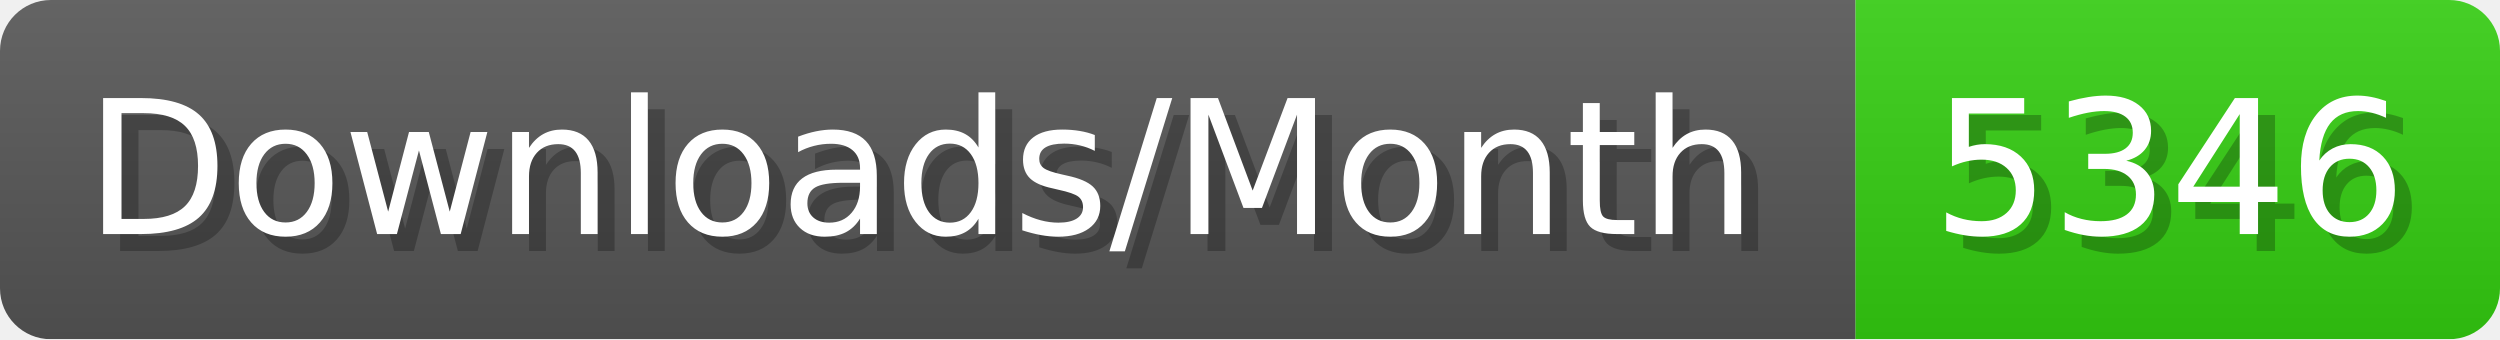
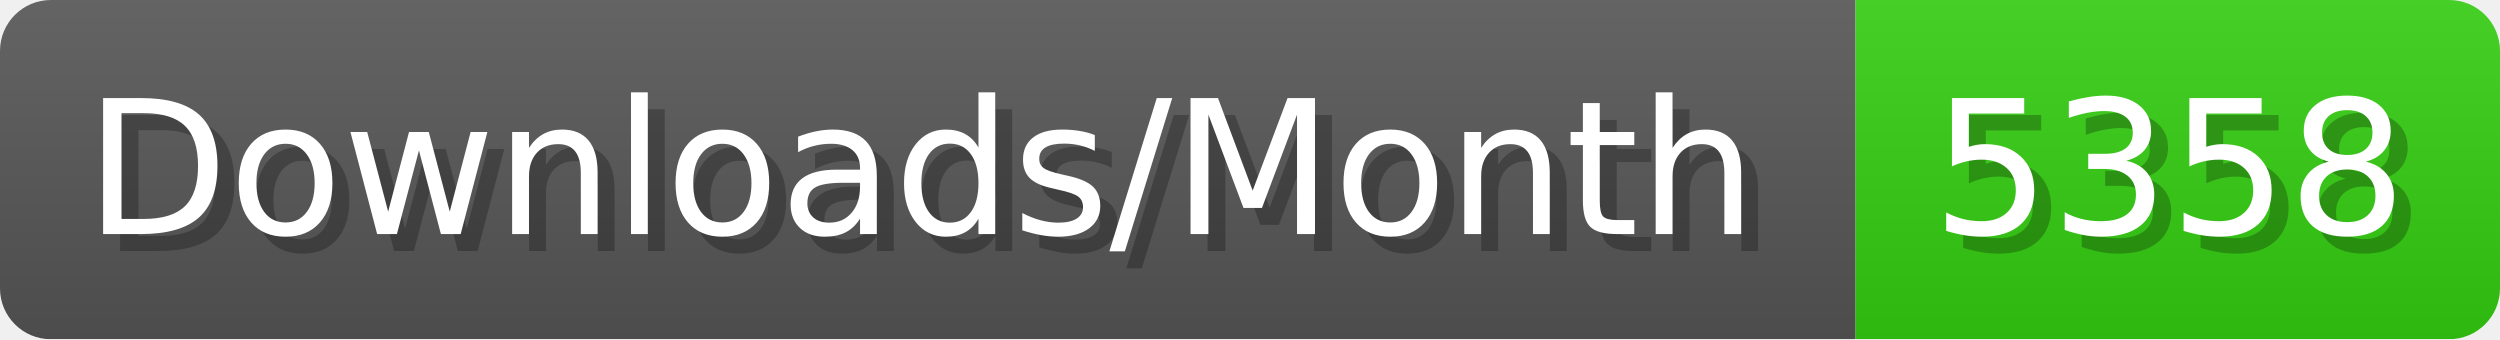
- <svg xmlns="http://www.w3.org/2000/svg" width="147.4" height="20" viewBox="0 0 1474 200" role="img" aria-label="Downloads/Month: 5346">
+ <svg xmlns="http://www.w3.org/2000/svg" width="147.4" height="20" viewBox="0 0 1474 200" role="img" aria-label="Downloads/Month: 5358">
  <linearGradient id="YlXUI" x2="0" y2="100%">
    <stop offset="0" stop-opacity=".1" stop-color="#EEE" />
    <stop offset="1" stop-opacity=".1" />
  </linearGradient>
  <mask id="JHhop">
    <rect width="1474" height="200" rx="30" fill="#FFF" />
  </mask>
  <g mask="url(#JHhop)">
    <rect width="1094" height="200" fill="#555" />
    <rect width="380" height="200" fill="#3C1" x="1094" />
    <rect width="1474" height="200" fill="url(#YlXUI)" />
  </g>
  <g aria-hidden="true" fill="#fff" text-anchor="start" font-family="Verdana,DejaVu Sans,sans-serif" font-size="110">
    <text x="60" y="148" textLength="994" fill="#000" opacity="0.25">Downloads/Month</text>
    <text x="50" y="138" textLength="994">Downloads/Month</text>
-     <text x="1149" y="148" textLength="280" fill="#000" opacity="0.25">5346</text>
-     <text x="1139" y="138" textLength="280">5346</text>
+     <text x="1149" y="148" textLength="280" fill="#000" opacity="0.25">5358</text>
+     <text x="1139" y="138" textLength="280">5358</text>
  </g>
</svg>
